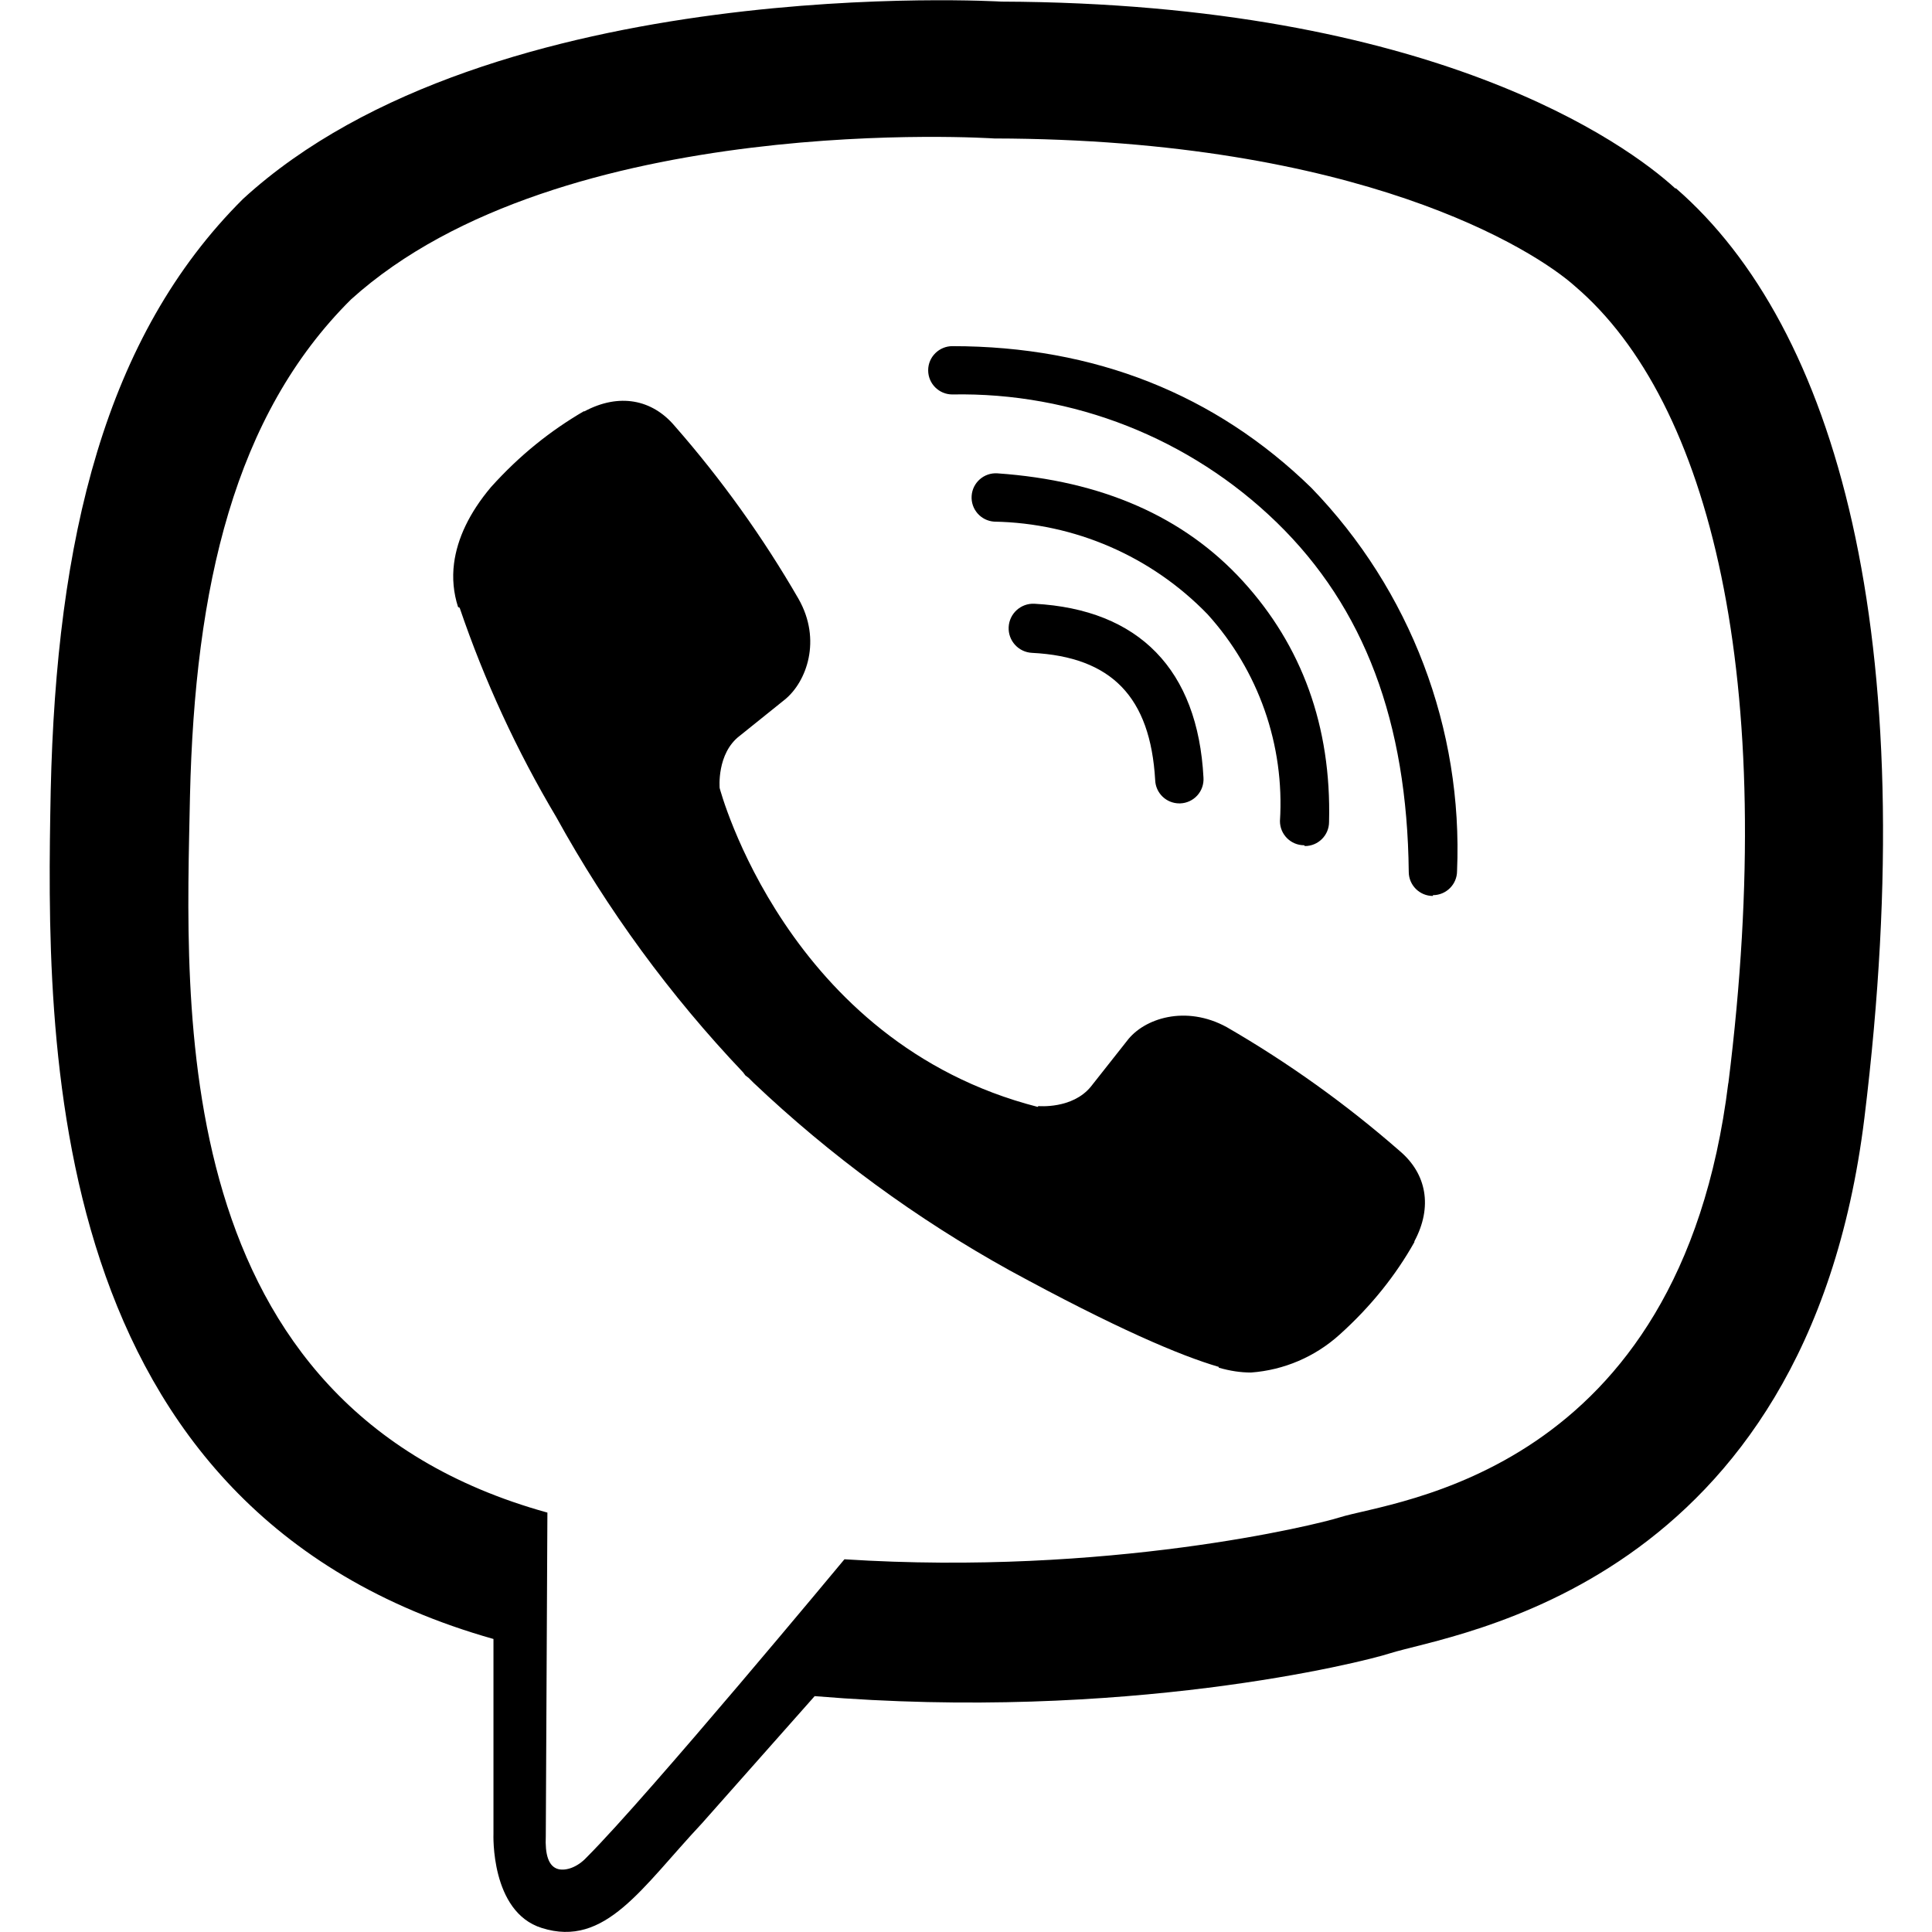
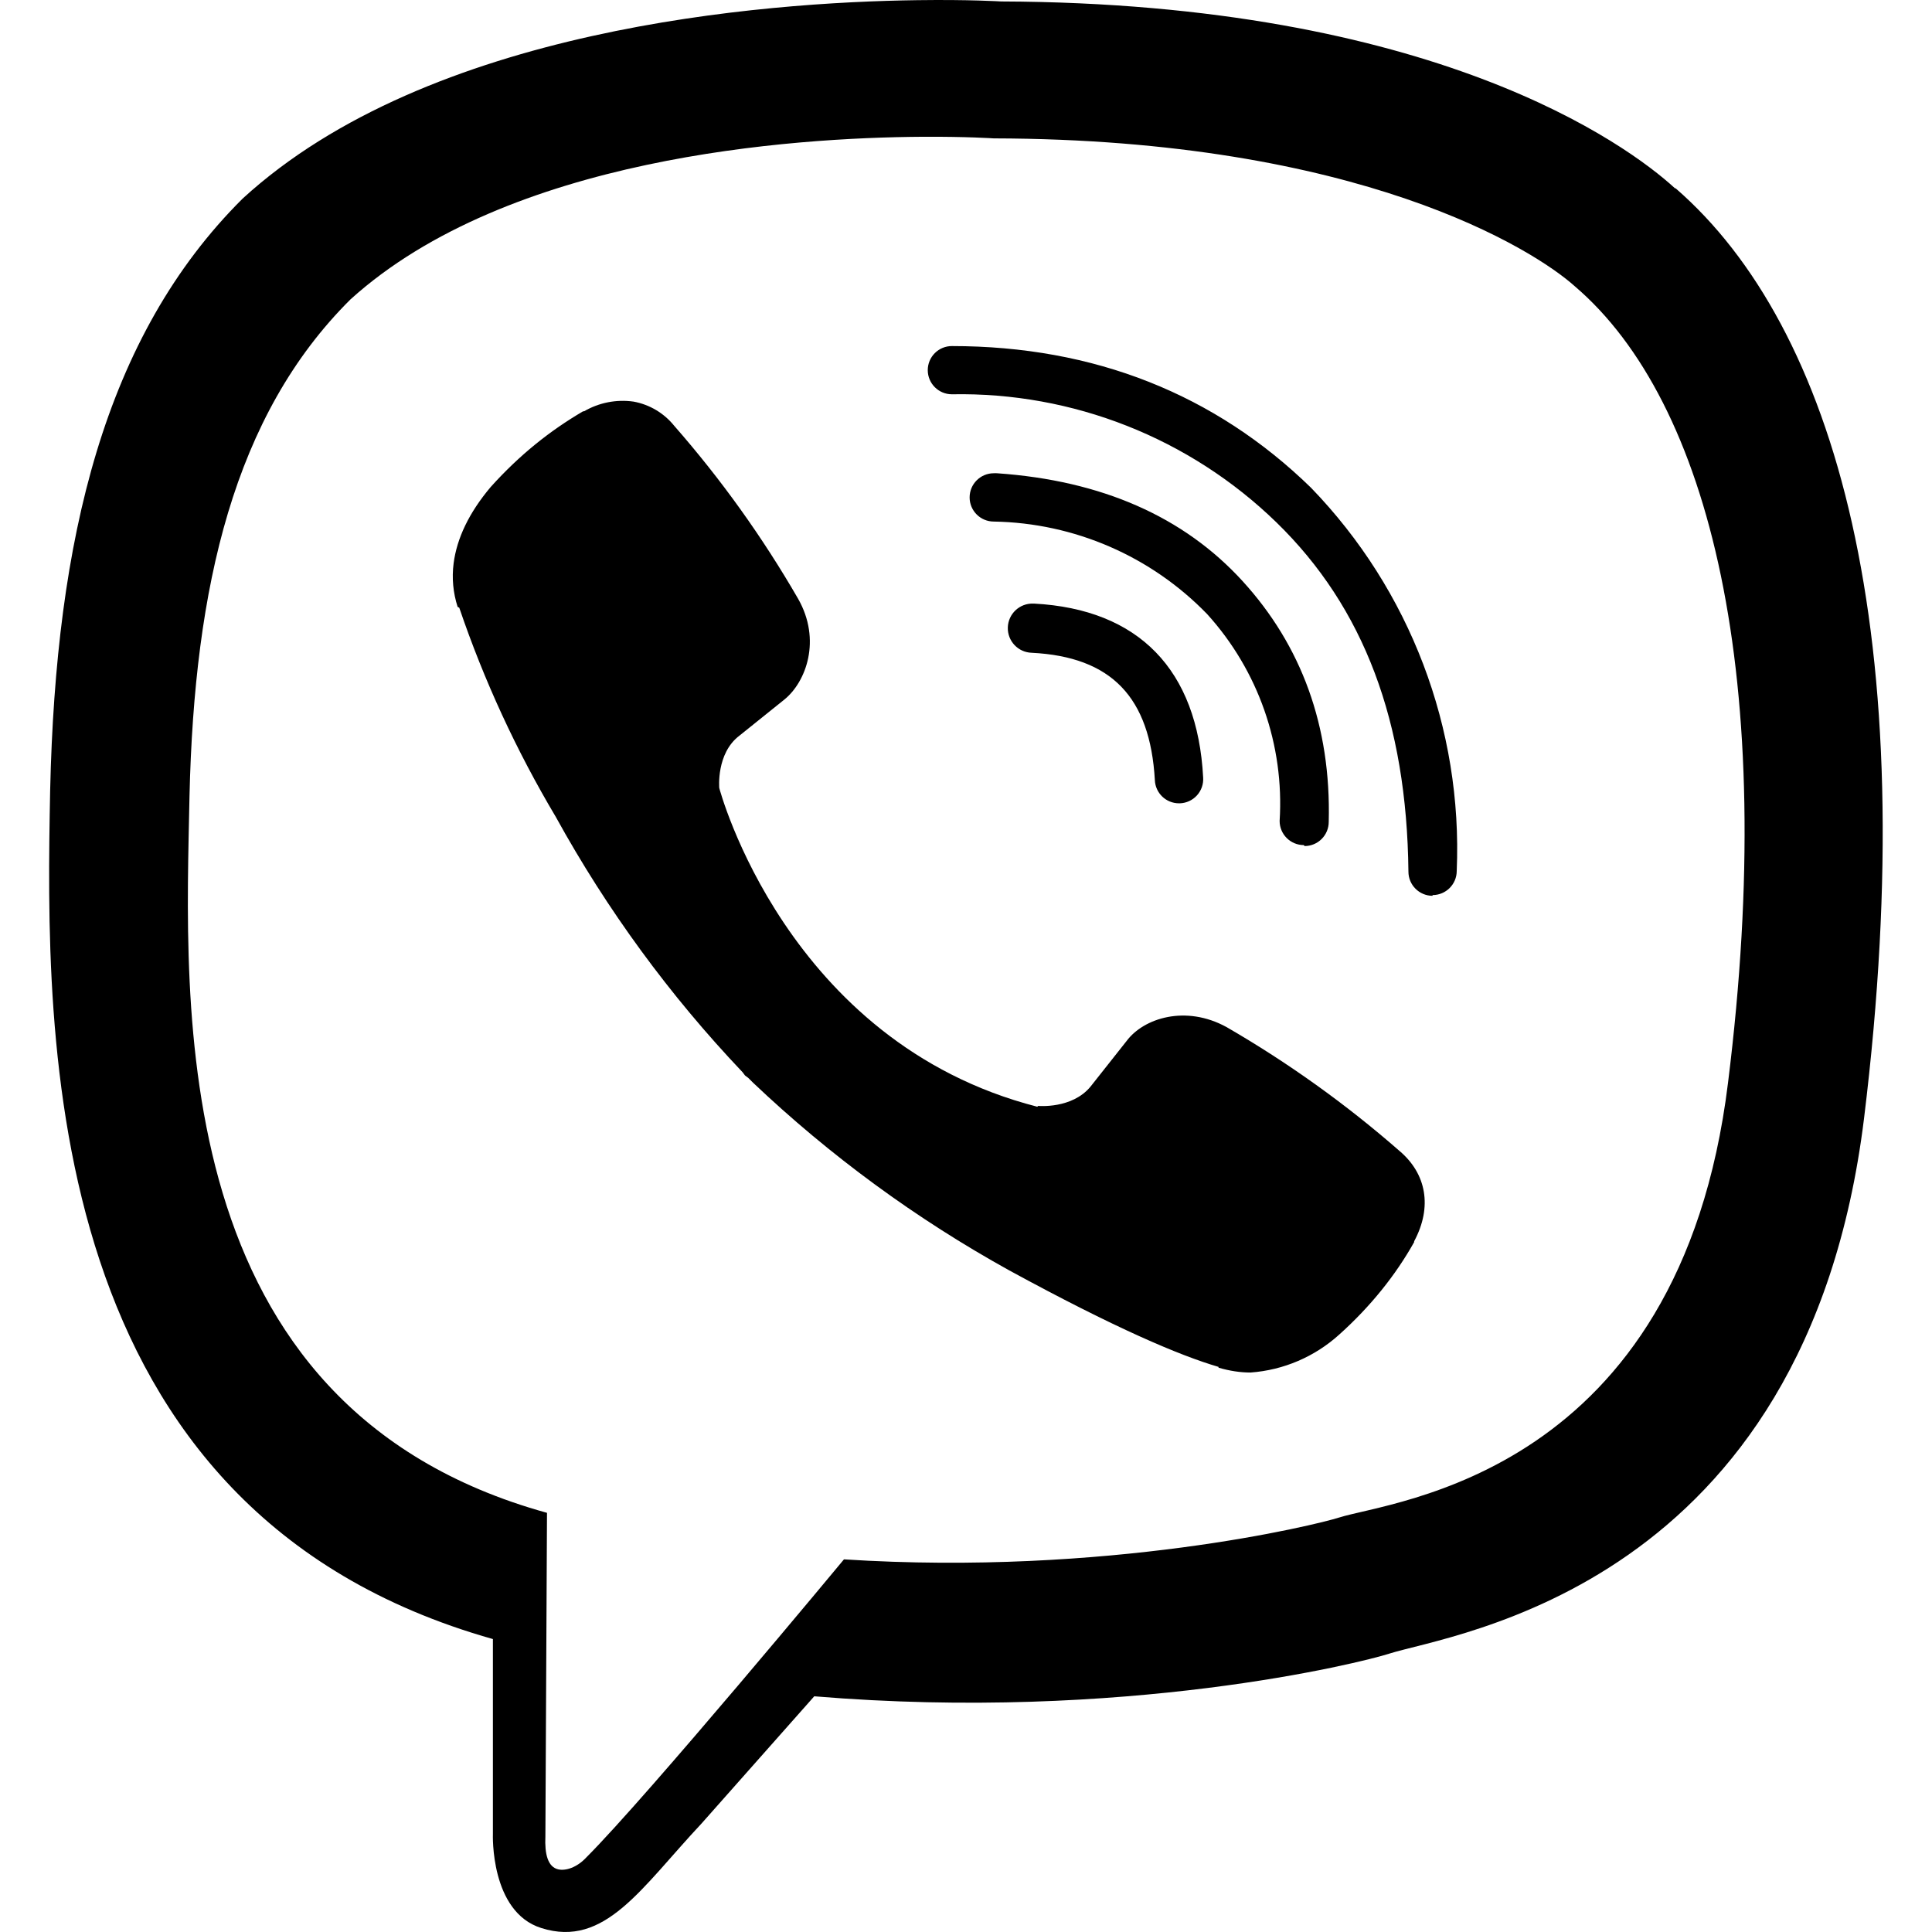
<svg xmlns="http://www.w3.org/2000/svg" role="img" viewBox="0 0 24 24">
-   <path d="M252.47-252.87c-16.57-15.24-83.48-63.82-232.54-64.48 0 0-175.79-10.6-261.47 68.01-47.7 47.7-64.49 117.49-66.25 204.05-1.77 86.57-4.07 248.75 152.29 292.74l.15.04-.1 67.1s-.98 27.18 16.89 32.72c21.64 6.72 34.34-13.94 55-36.19 11.35-12.22 27-30.17 38.8-43.89 106.94 8.96 189.18-11.57 198.51-14.6 21.6-7.03 143.77-22.67 163.64-184.85 20.5-167.21-9.94-272.95-64.92-320.65M270.58 55.7c-16.8 135.42-115.85 143.97-134.12 149.83-7.77 2.5-80.02 20.47-170.84 14.54 0 0-67.68 81.64-88.8 102.88-3.31 3.32-7.19 4.66-9.78 4.03-3.64-.9-4.65-5.2-4.6-11.5.06-9 .57-111.52.57-111.52-.1-.03-.07-.02-.02 0-132.23-36.75-124.52-174.8-123.03-247.09 1.5-72.28 15.08-131.51 55.43-171.34 72.48-65.65 221.79-55.84 221.79-55.84 126.08.55 186.51 38.52 200.52 51.24 46.51 39.83 70.22 135.14 52.88 274.76" />
-   <path d="M20.81 2.34c-.6-.55-3-2.3-8.37-2.32 0 0-6.33-.38-9.42 2.45C1.3 4.18.7 6.7.63 9.82.57 12.93.5 18.77 6.13 20.36v2.42s-.04.97.6 1.17c.79.25 1.24-.5 1.99-1.3l1.4-1.58c3.85.32 6.8-.42 7.14-.53.78-.25 5.18-.81 5.9-6.65.74-6.03-.36-9.83-2.34-11.55m.65 11.11c-.6 4.88-4.17 5.19-4.83 5.4-.28.09-2.88.73-6.15.52 0 0-2.44 2.94-3.2 3.7-.12.13-.26.17-.35.15-.13-.03-.17-.19-.16-.41l.02-4.02c-4.77-1.32-4.49-6.3-4.44-8.9.06-2.6.55-4.73 2-6.17 2.61-2.36 7.99-2 7.99-2 4.54.01 6.71 1.38 7.22 1.84 1.67 1.43 2.53 4.86 1.9 9.9" />
-   <path d="M14.65 9.98a.3.3 0 0 1-.3-.29c-.06-1.03-.54-1.53-1.53-1.58a.3.3 0 0 1 .03-.61c1.3.07 2.03.82 2.1 2.16a.3.3 0 0 1-.29.32h-.01" />
-   <path d="M16.2 10.5a.3.3 0 0 1-.3-.3 3.5 3.5 0 0 0-.9-2.57 3.78 3.78 0 0 0-2.65-1.15.3.3 0 1 1 .04-.6c1.3.09 2.32.54 3.05 1.34s1.1 1.8 1.07 2.99a.3.3 0 0 1-.3.3" />
-   <path d="M17.8 11.13a.3.3 0 0 1-.3-.3c-.02-1.86-.55-3.28-1.64-4.34a5.63 5.63 0 0 0-4.03-1.59.3.3 0 0 1-.3-.3c0-.17.14-.3.3-.3 1.77 0 3.27.6 4.46 1.76a6.45 6.45 0 0 1 1.81 4.76.3.3 0 0 1-.3.3zM12.9 13.74s.42.04.65-.24l.45-.57c.21-.28.73-.45 1.24-.17a13.63 13.63 0 0 1 2.15 1.54c.33.28.41.69.18 1.12v.01c-.23.41-.54.8-.93 1.15a1.84 1.84 0 0 1-1.1.47c-.13 0-.26-.02-.4-.06v-.01c-.48-.14-1.28-.48-2.6-1.2a15.6 15.6 0 0 1-3.18-2.33l-.03-.03-.03-.03-.04-.03-.03-.04a15.38 15.38 0 0 1-2.32-3.17 13.72 13.72 0 0 1-1.2-2.6l-.02-.01A1.24 1.24 0 0 1 5.64 7c.04-.31.19-.63.46-.95.36-.4.74-.7 1.15-.94h.01c.43-.23.84-.15 1.12.18a13.52 13.52 0 0 1 1.54 2.15c.29.51.1 1.03-.17 1.25l-.56.45c-.29.22-.25.65-.25.65s.83 3.16 3.95 3.96" />
+   <path d="M11.398.002C9.473.028 5.331.344 3.014 2.467 1.294 4.177.693 6.698.623 9.82c-.06 3.11-.13 8.95 5.5 10.541v2.42s-.038.97.602 1.17c.79.25 1.24-.499 1.99-1.299l1.4-1.58c3.85.32 6.8-.419 7.14-.529.78-.25 5.181-.811 5.901-6.652.74-6.031-.36-9.831-2.34-11.551l-.01-.002c-.6-.55-3-2.3-8.37-2.32 0 0-.396-.025-1.038-.016zm.067 1.697c.545-.003.88.02.88.02 4.54.01 6.711 1.38 7.221 1.84 1.67 1.429 2.528 4.856 1.9 9.892-.6 4.88-4.17 5.19-4.83 5.4-.28.09-2.88.73-6.152.52 0 0-2.439 2.941-3.199 3.701-.12.13-.26.17-.35.15-.13-.03-.17-.19-.16-.41l.02-4.019c-4.771-1.32-4.491-6.302-4.441-8.902.06-2.6.55-4.732 2-6.172 1.957-1.77 5.475-2.01 7.11-2.02zm.36 2.6a.299.299 0 0 0-.3.299.3.3 0 0 0 .3.3 5.631 5.631 0 0 1 4.03 1.59c1.09 1.06 1.621 2.48 1.641 4.34a.3.3 0 0 0 .3.3v-.009a.3.3 0 0 0 .3-.3 6.451 6.451 0 0 0-1.81-4.76c-1.19-1.16-2.692-1.76-4.462-1.76zm-3.954.69a.955.955 0 0 0-.615.12h-.012c-.41.24-.788.54-1.148.94-.27.32-.421.639-.461.949a1.24 1.24 0 0 0 .05.541l.02.01a13.722 13.722 0 0 0 1.2 2.6 15.383 15.383 0 0 0 2.32 3.171l.03.04.04.03.03.03.03.03a15.603 15.603 0 0 0 3.18 2.33c1.32.72 2.122 1.06 2.602 1.2v.01c.14.04.268.06.398.06a1.84 1.84 0 0 0 1.102-.472c.39-.35.7-.738.93-1.148v-.01c.23-.43.15-.841-.18-1.121a13.632 13.632 0 0 0-2.15-1.54c-.51-.28-1.03-.11-1.24.17l-.45.569c-.23.28-.65.24-.65.24l-.012.01c-3.12-.8-3.95-3.959-3.95-3.959s-.04-.43.25-.65l.56-.45c.27-.22.46-.74.17-1.25a13.522 13.522 0 0 0-1.54-2.15.843.843 0 0 0-.504-.3zm4.473.89a.3.3 0 0 0 .002.6 3.78 3.78 0 0 1 2.65 1.15 3.5 3.5 0 0 1 .9 2.57.3.3 0 0 0 .3.299l.01.012a.3.3 0 0 0 .3-.301c.03-1.19-.34-2.19-1.07-2.99-.73-.8-1.75-1.25-3.05-1.34a.3.3 0 0 0-.042 0zm.49 1.619a.305.305 0 0 0-.018.611c.99.05 1.47.55 1.53 1.58a.3.3 0 0 0 .3.29h.01a.3.3 0 0 0 .29-.32c-.07-1.34-.8-2.091-2.1-2.161a.305.305 0 0 0-.012 0z" />
</svg>
